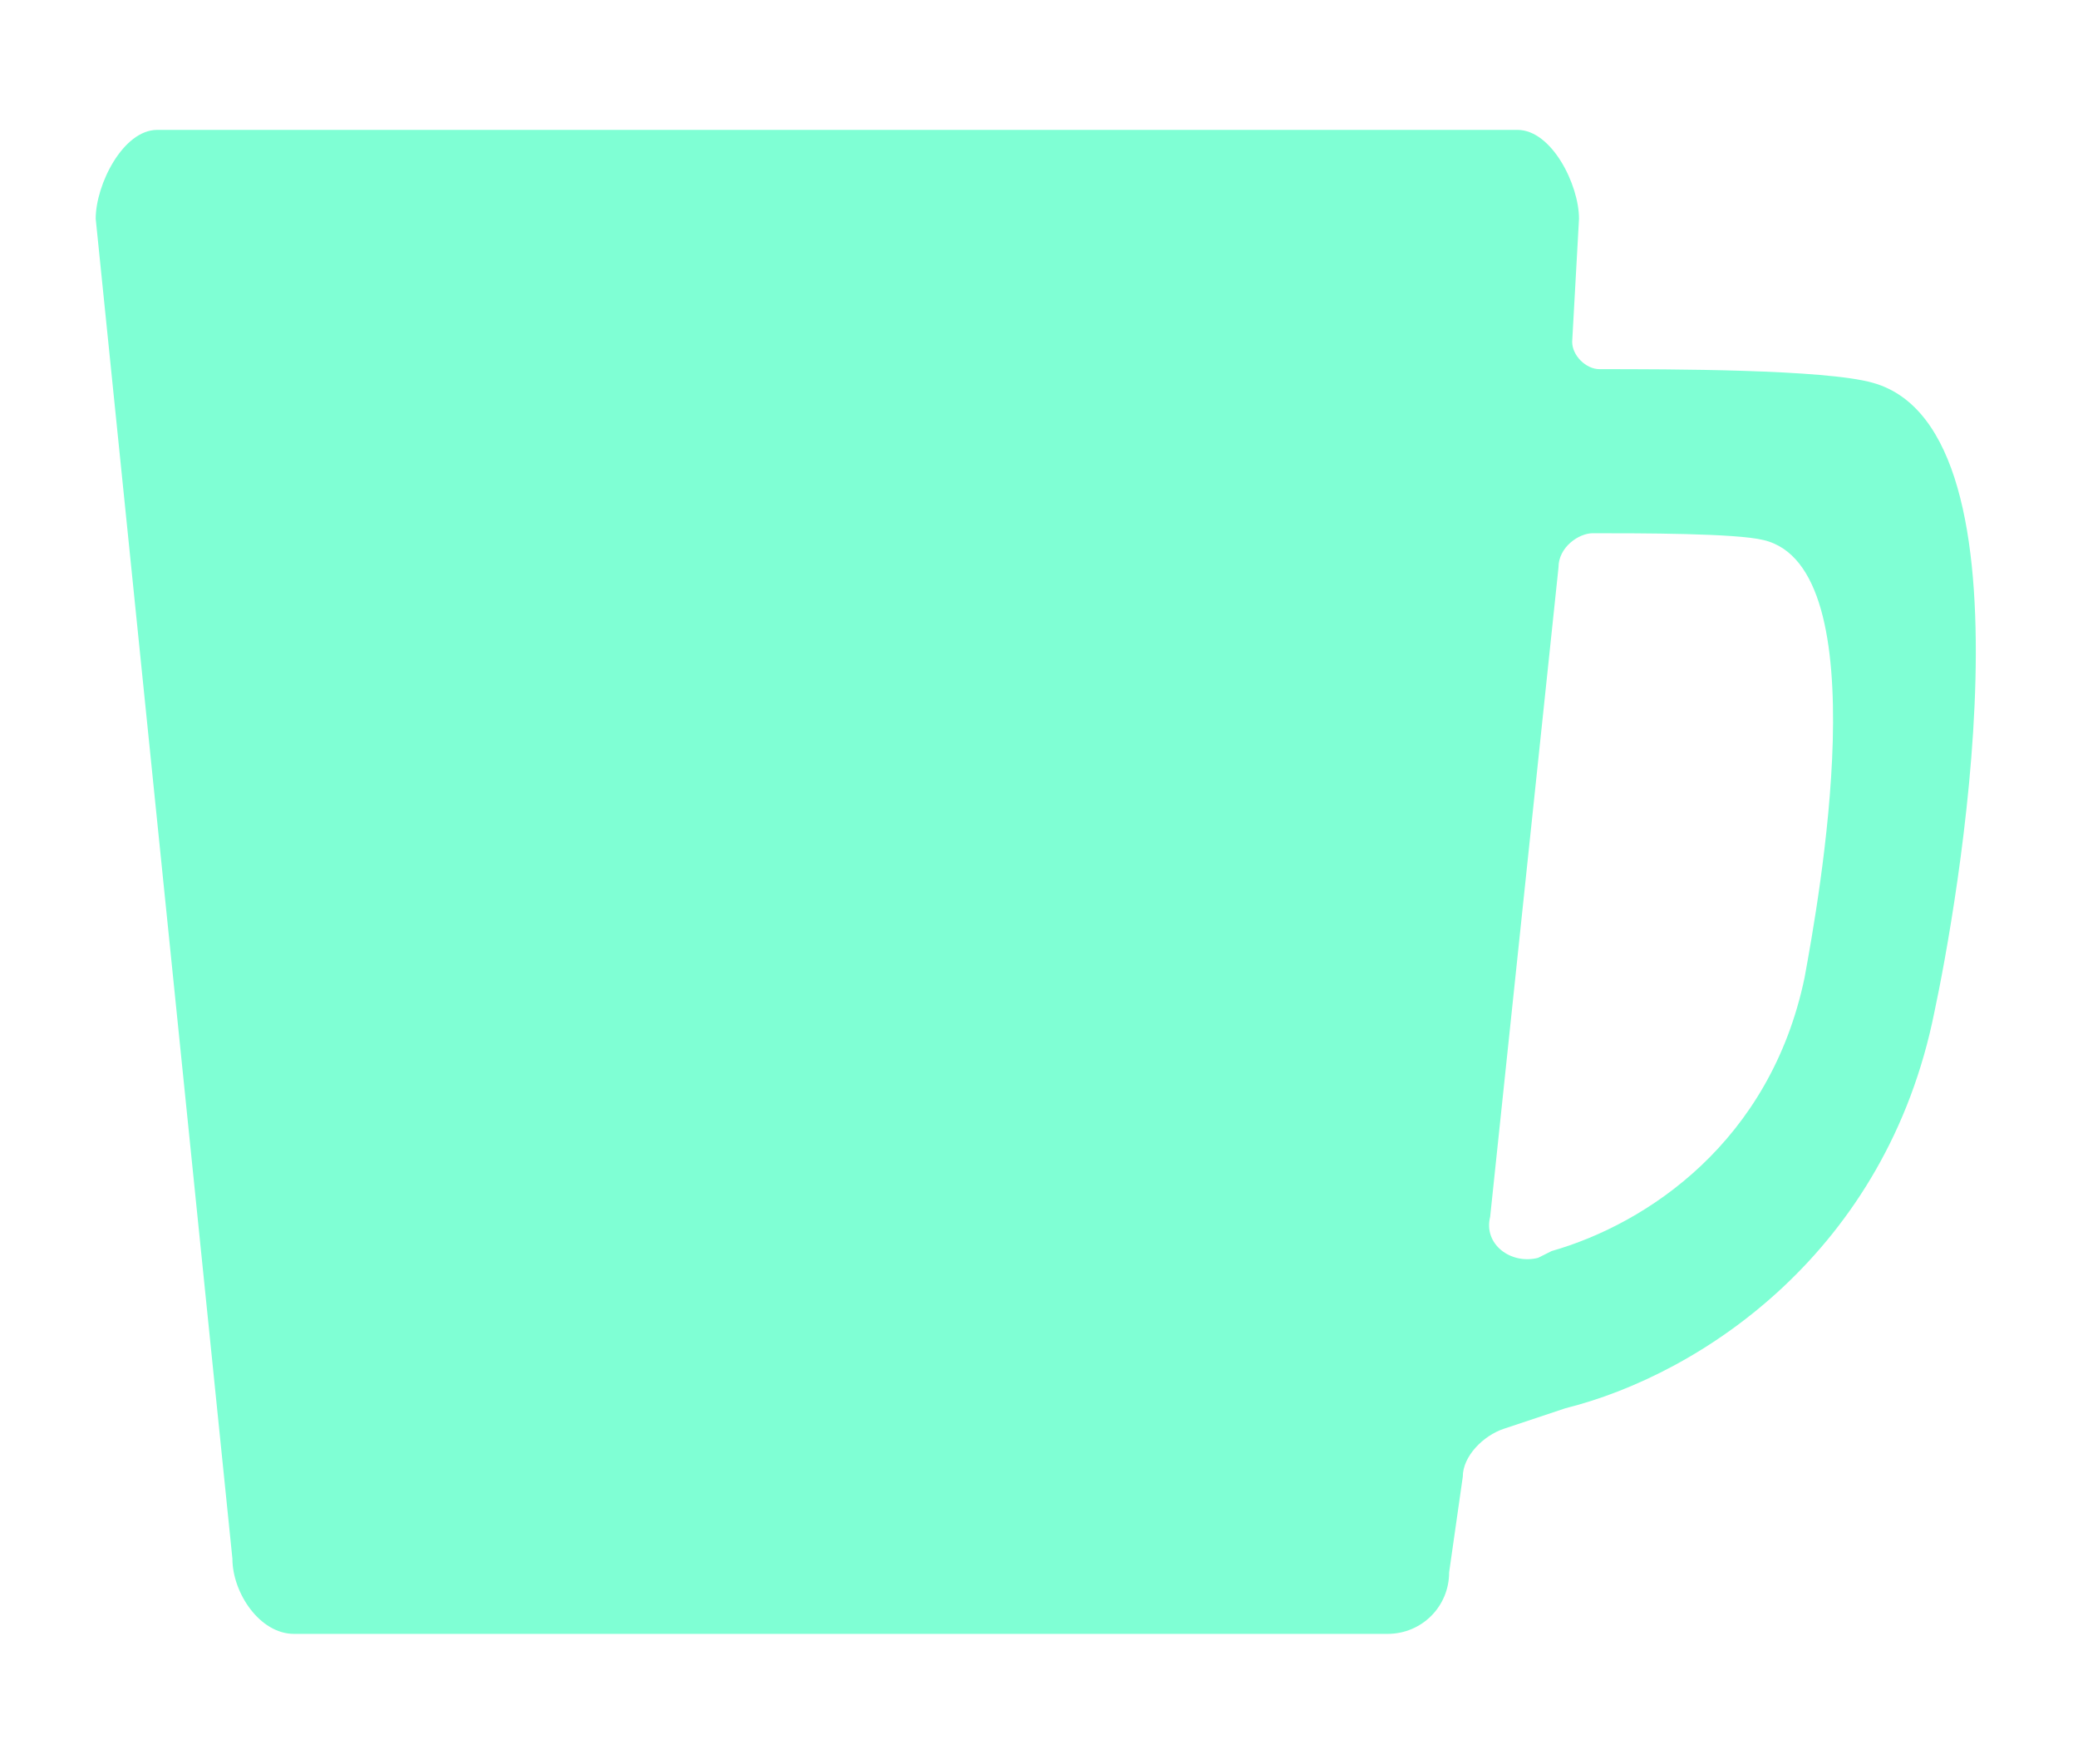
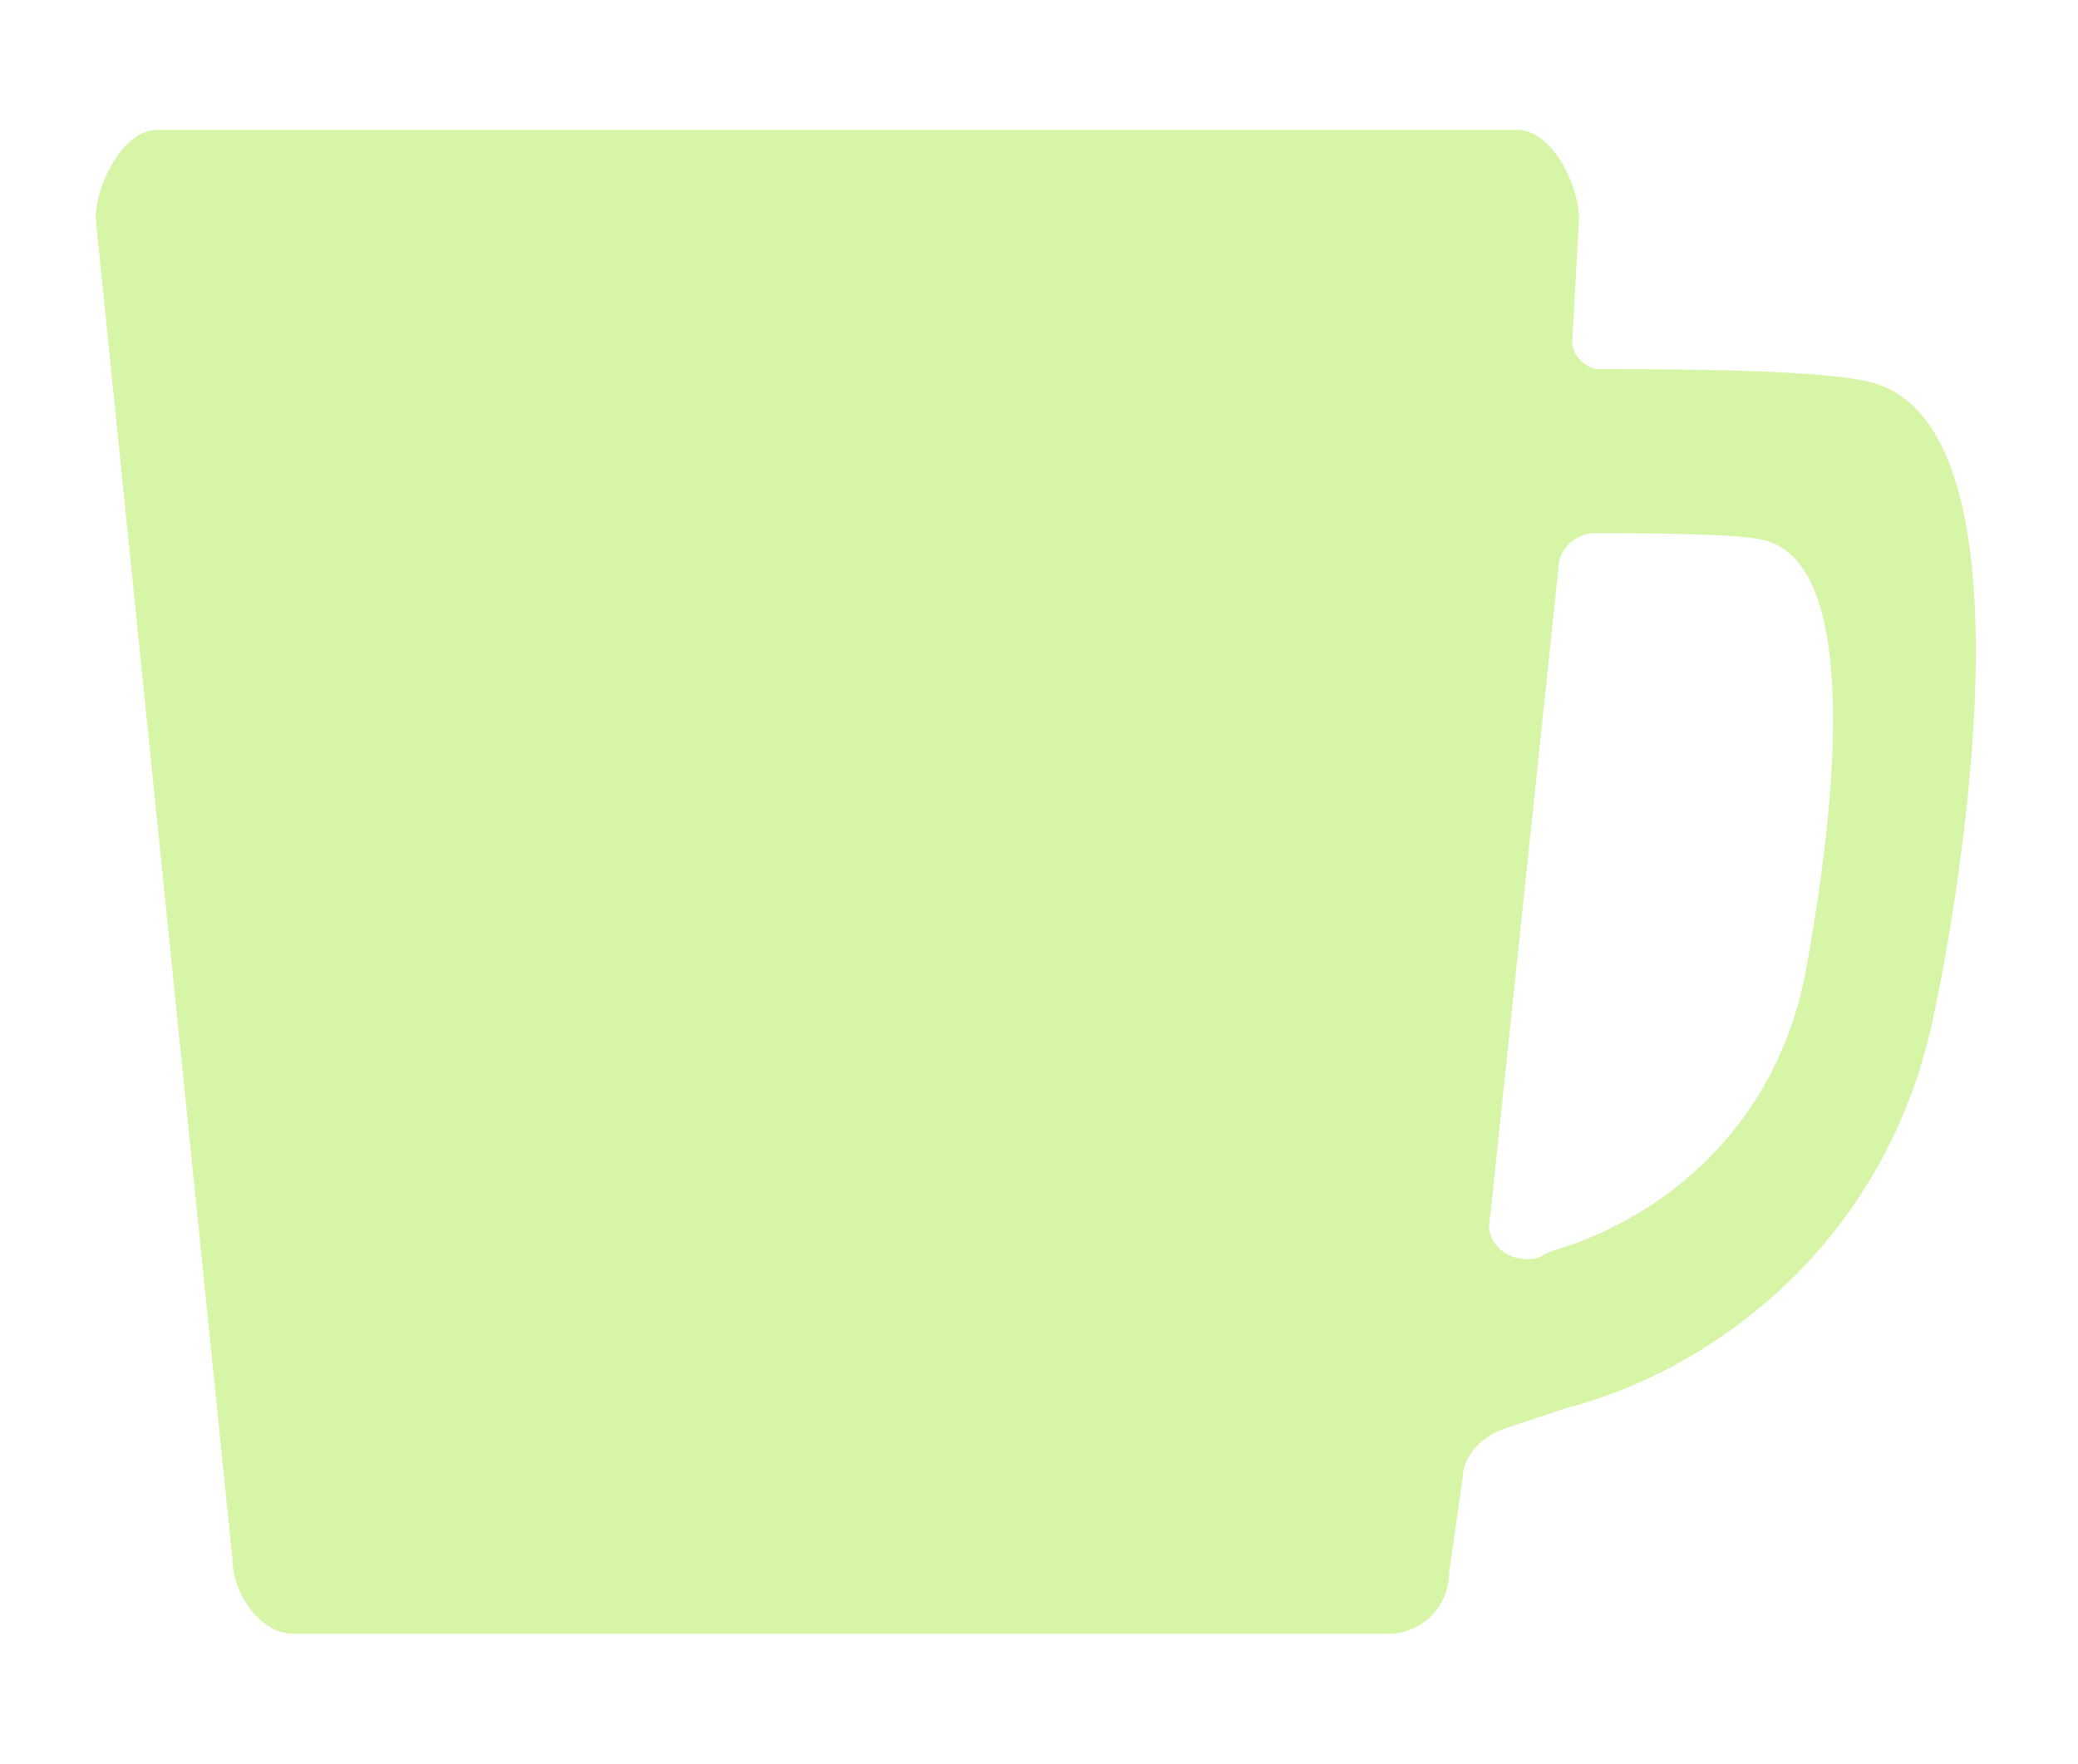
- <svg xmlns="http://www.w3.org/2000/svg" version="1.1" id="Layer_1" x="0px" y="0px" viewBox="-1316 888.2 30.4 25.8" style="enable-background:new -1316 888.2 30.4 25.8;" xml:space="preserve">
+ <svg xmlns="http://www.w3.org/2000/svg" version="1.1" id="Layer_1" x="0px" y="0px" viewBox="-4304 852.2 30.4 25.8" style="enable-background:new -4304 852.2 30.4 25.8;" xml:space="preserve">
  <style type="text/css">
- 	.st0{fill:#7FFFD4;}
+ 	.st0{fill:#D7F5A6;}
</style>
-   <path class="st0" d="M-1288.6,893.8c-0.7-0.2-3-0.2-4-0.2c-0.2,0-0.4-0.2-0.4-0.4l0.1-1.8c0-0.5-0.4-1.3-0.9-1.3h-19.9  c-0.5,0-0.9,0.8-0.9,1.3l2,19.6c0,0.5,0.4,1.1,0.9,1.1h16c0.5,0,0.9-0.4,0.9-0.9l0.2-1.4c0-0.3,0.3-0.6,0.6-0.7l0.9-0.3  c2-0.5,4.7-2.3,5.4-5.8C-1287.4,901.6-1286.1,894.5-1288.6,893.8z M-1289.6,902.5c-0.5,2.4-2.3,3.6-3.7,4l-0.2,0.1  c-0.4,0.1-0.8-0.2-0.7-0.6l1-9.5c0-0.3,0.3-0.5,0.5-0.5c0.7,0,2.1,0,2.5,0.1C-1288.5,896.5-1289.4,901.4-1289.6,902.5z" />
+   <path class="st0" d="M-4276.6,857.8c-0.7-0.2-3-0.2-4-0.2c-0.2,0-0.4-0.2-0.4-0.4l0.1-1.8c0-0.5-0.4-1.3-0.9-1.3h-19.9  c-0.5,0-0.9,0.8-0.9,1.3l2,19.6c0,0.5,0.4,1.1,0.9,1.1h16c0.5,0,0.9-0.4,0.9-0.9l0.2-1.4c0-0.3,0.3-0.6,0.6-0.7l0.9-0.3  c2-0.5,4.7-2.3,5.4-5.8C-4275.4,865.6-4274.1,858.5-4276.6,857.8z M-4277.6,866.5c-0.5,2.4-2.3,3.6-3.7,4l-0.2,0.1  c-0.4,0.1-0.8-0.2-0.7-0.6l1-9.5c0-0.3,0.3-0.5,0.5-0.5c0.7,0,2.1,0,2.5,0.1C-4276.5,860.5-4277.4,865.4-4277.6,866.5z" />
</svg>
